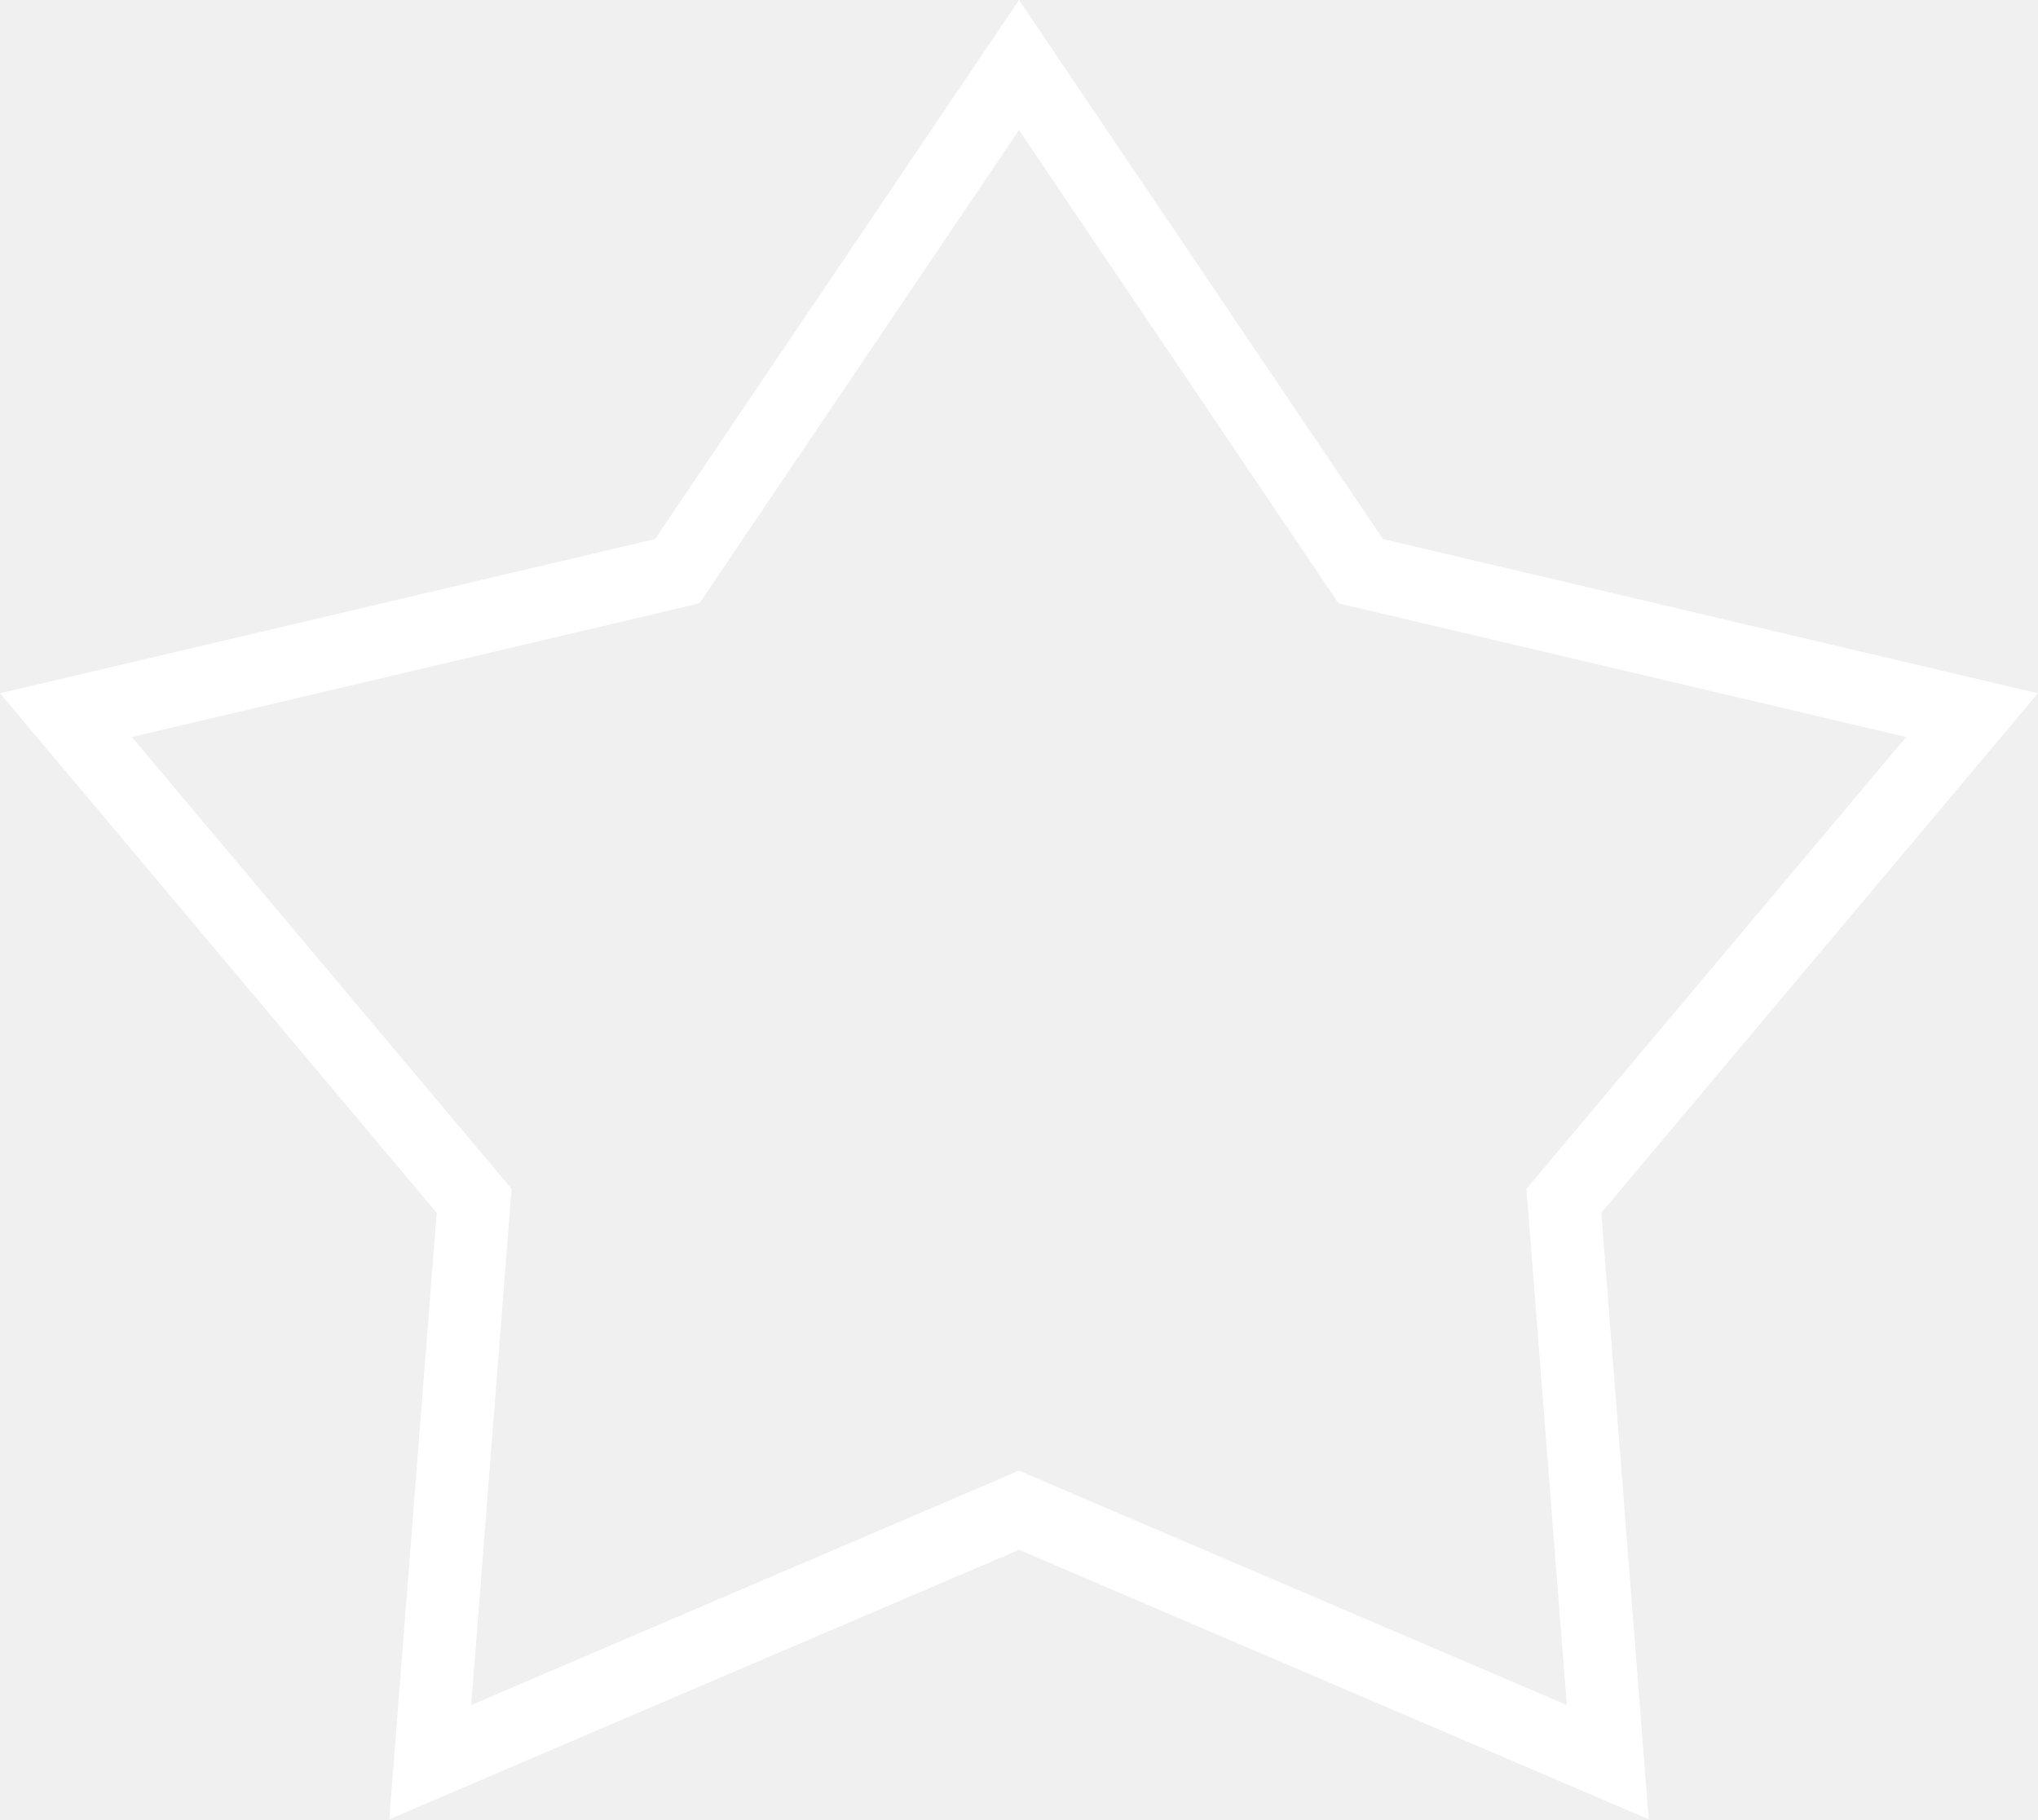
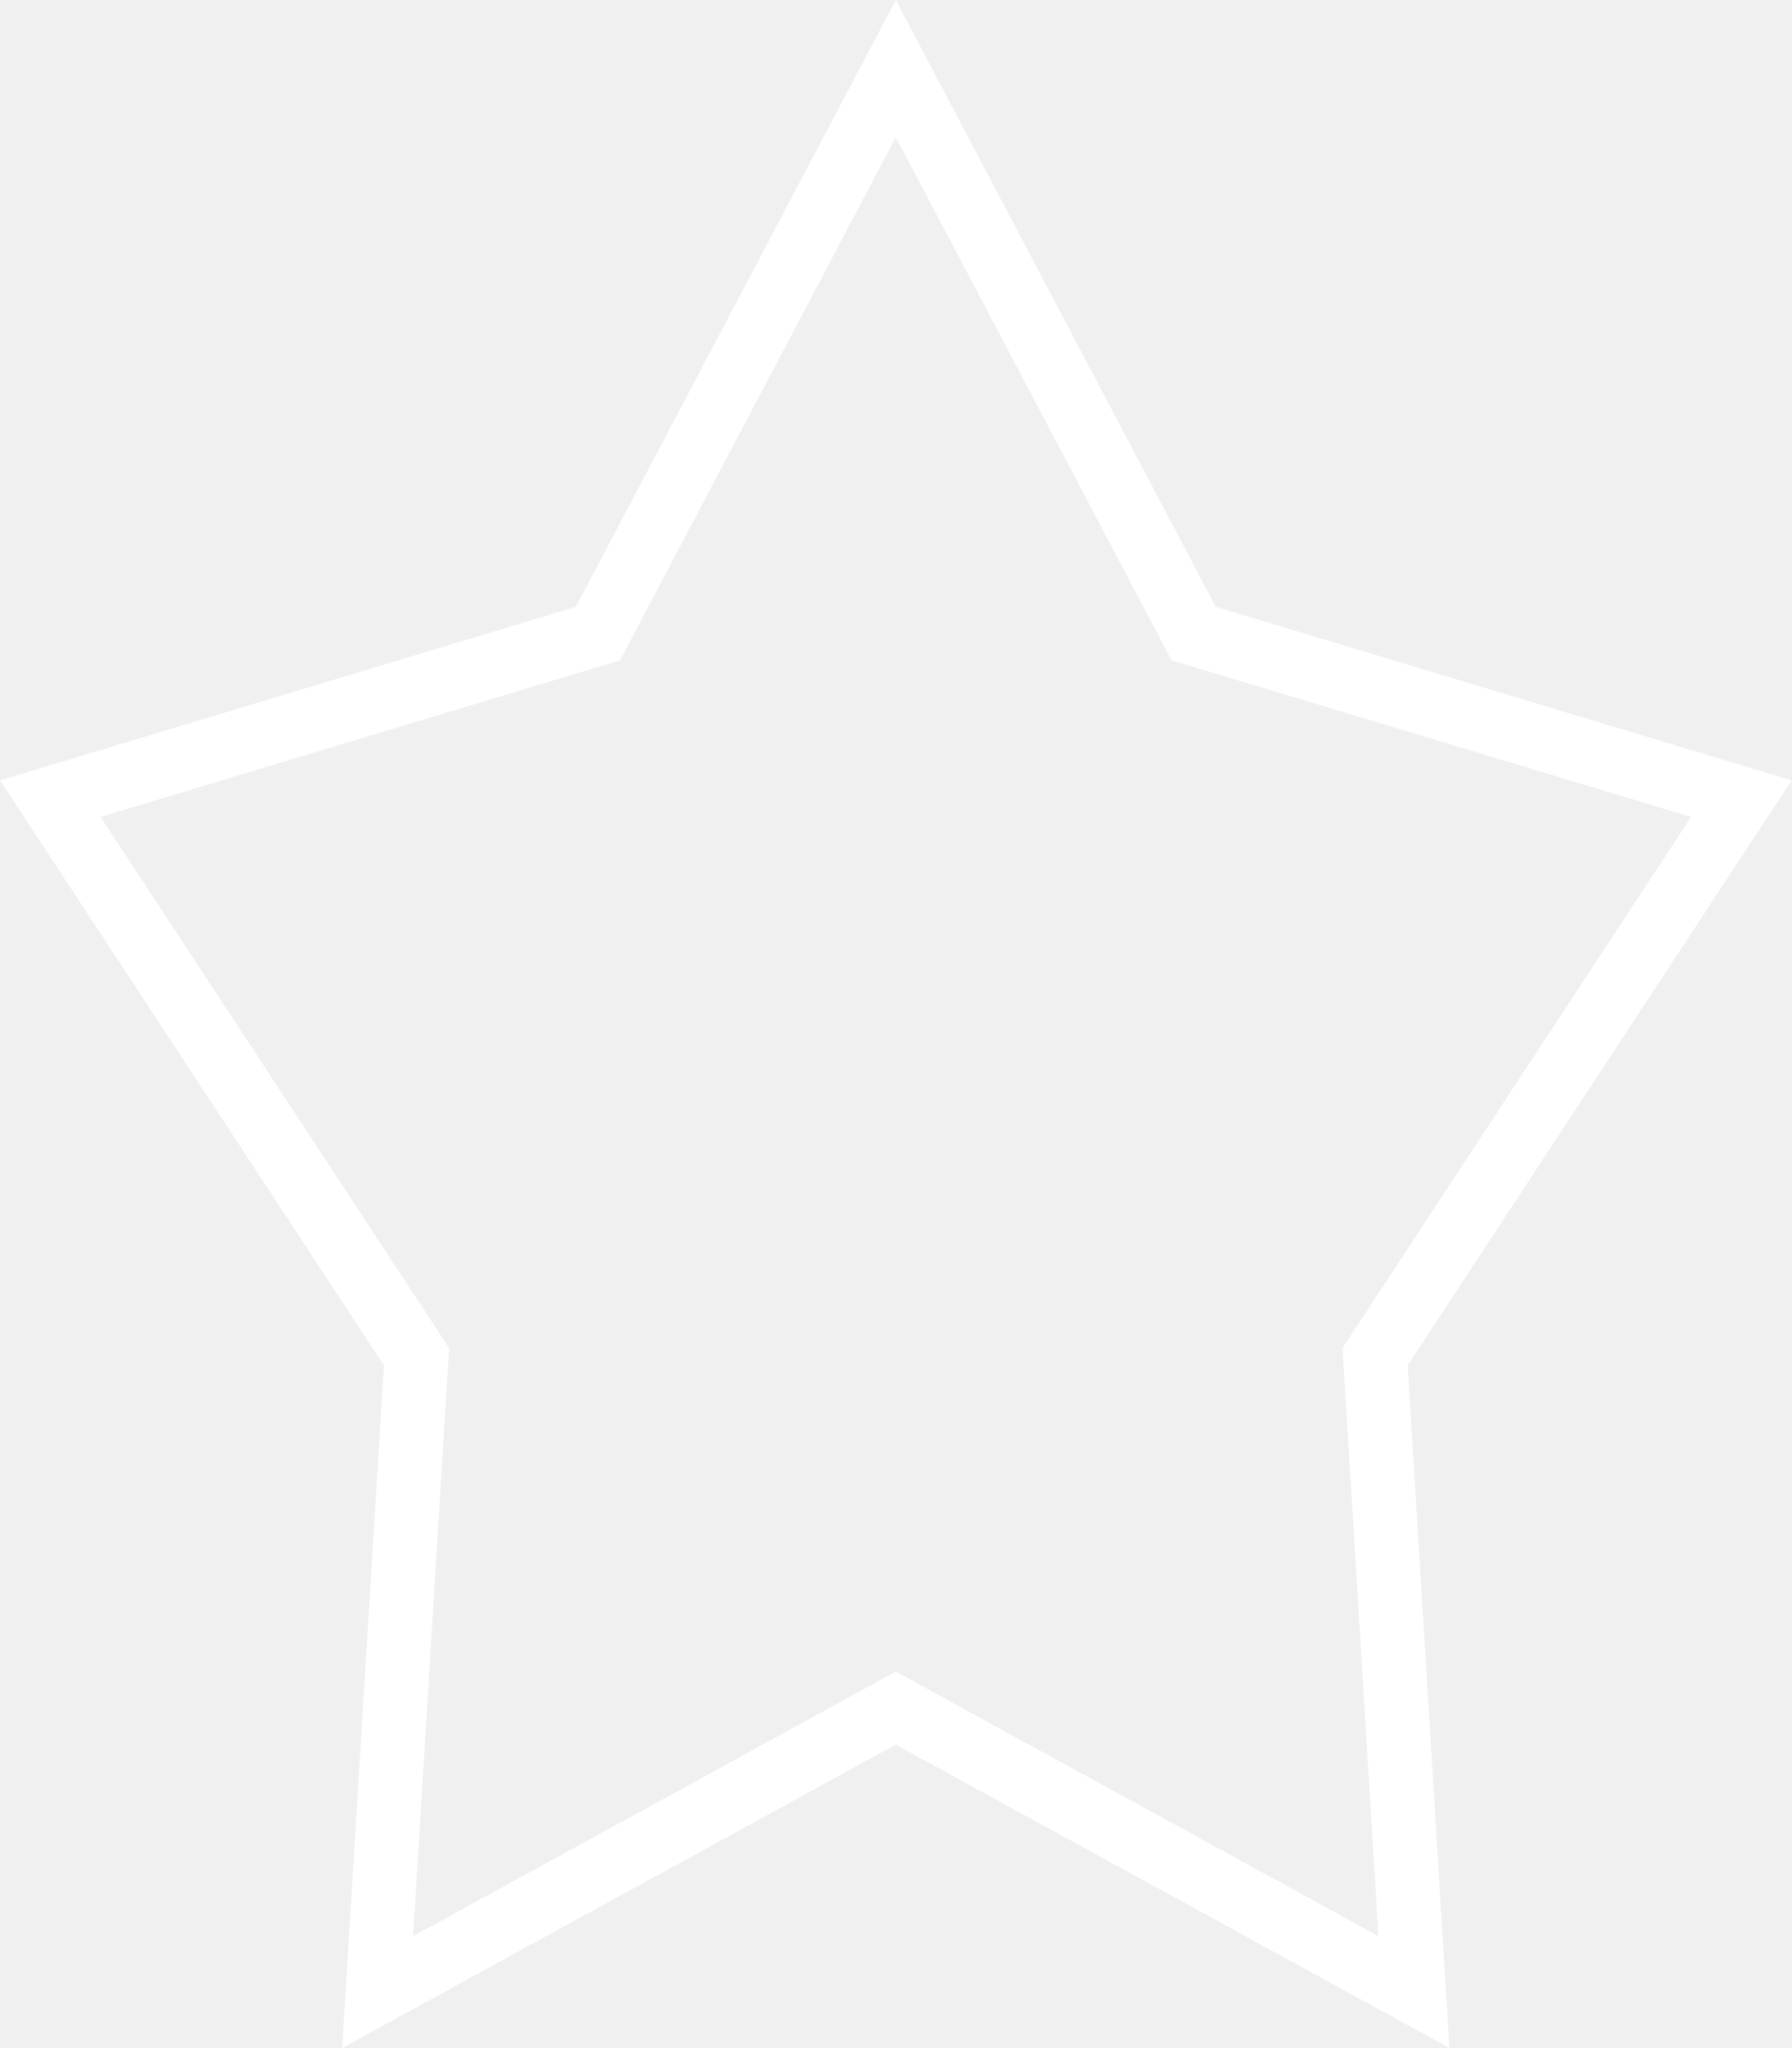
- <svg xmlns="http://www.w3.org/2000/svg" width="28" height="25" viewBox="0 0 28 25" fill="none">
+ <svg xmlns="http://www.w3.org/2000/svg" width="28" height="32" viewBox="0 0 28 32" fill="none">
  <g clip-path="url(#clip0_2624_37848)">
-     <path d="M14.197 20.837L14 20.752L13.803 20.837L5.911 24.215L6.498 16.706L6.514 16.502L6.383 16.345L0.906 9.827L9.115 7.894L9.305 7.849L9.414 7.687L14 0.894L18.586 7.687L18.695 7.849L18.885 7.894L27.094 9.827L21.617 16.345L21.486 16.502L21.502 16.706L22.089 24.215L14.197 20.837Z" stroke="white" />
+     <path d="M14.24 26.821L14 26.689L13.76 26.821L5.902 31.126L6.499 21.364L6.509 21.198L6.418 21.059L0.786 12.479L9.144 9.96L9.345 9.9L9.442 9.715L14 1.072L18.558 9.715L18.655 9.9L18.856 9.96L27.215 12.479L21.582 21.059L21.491 21.198L21.501 21.364L22.098 31.126L14.24 26.821Z" stroke="white" />
  </g>
  <defs>
    <clipPath id="clip0_2624_37848">
-       <rect width="28" height="25" fill="white" />
+       <rect width="28" height="32" fill="white" />
    </clipPath>
  </defs>
</svg>
